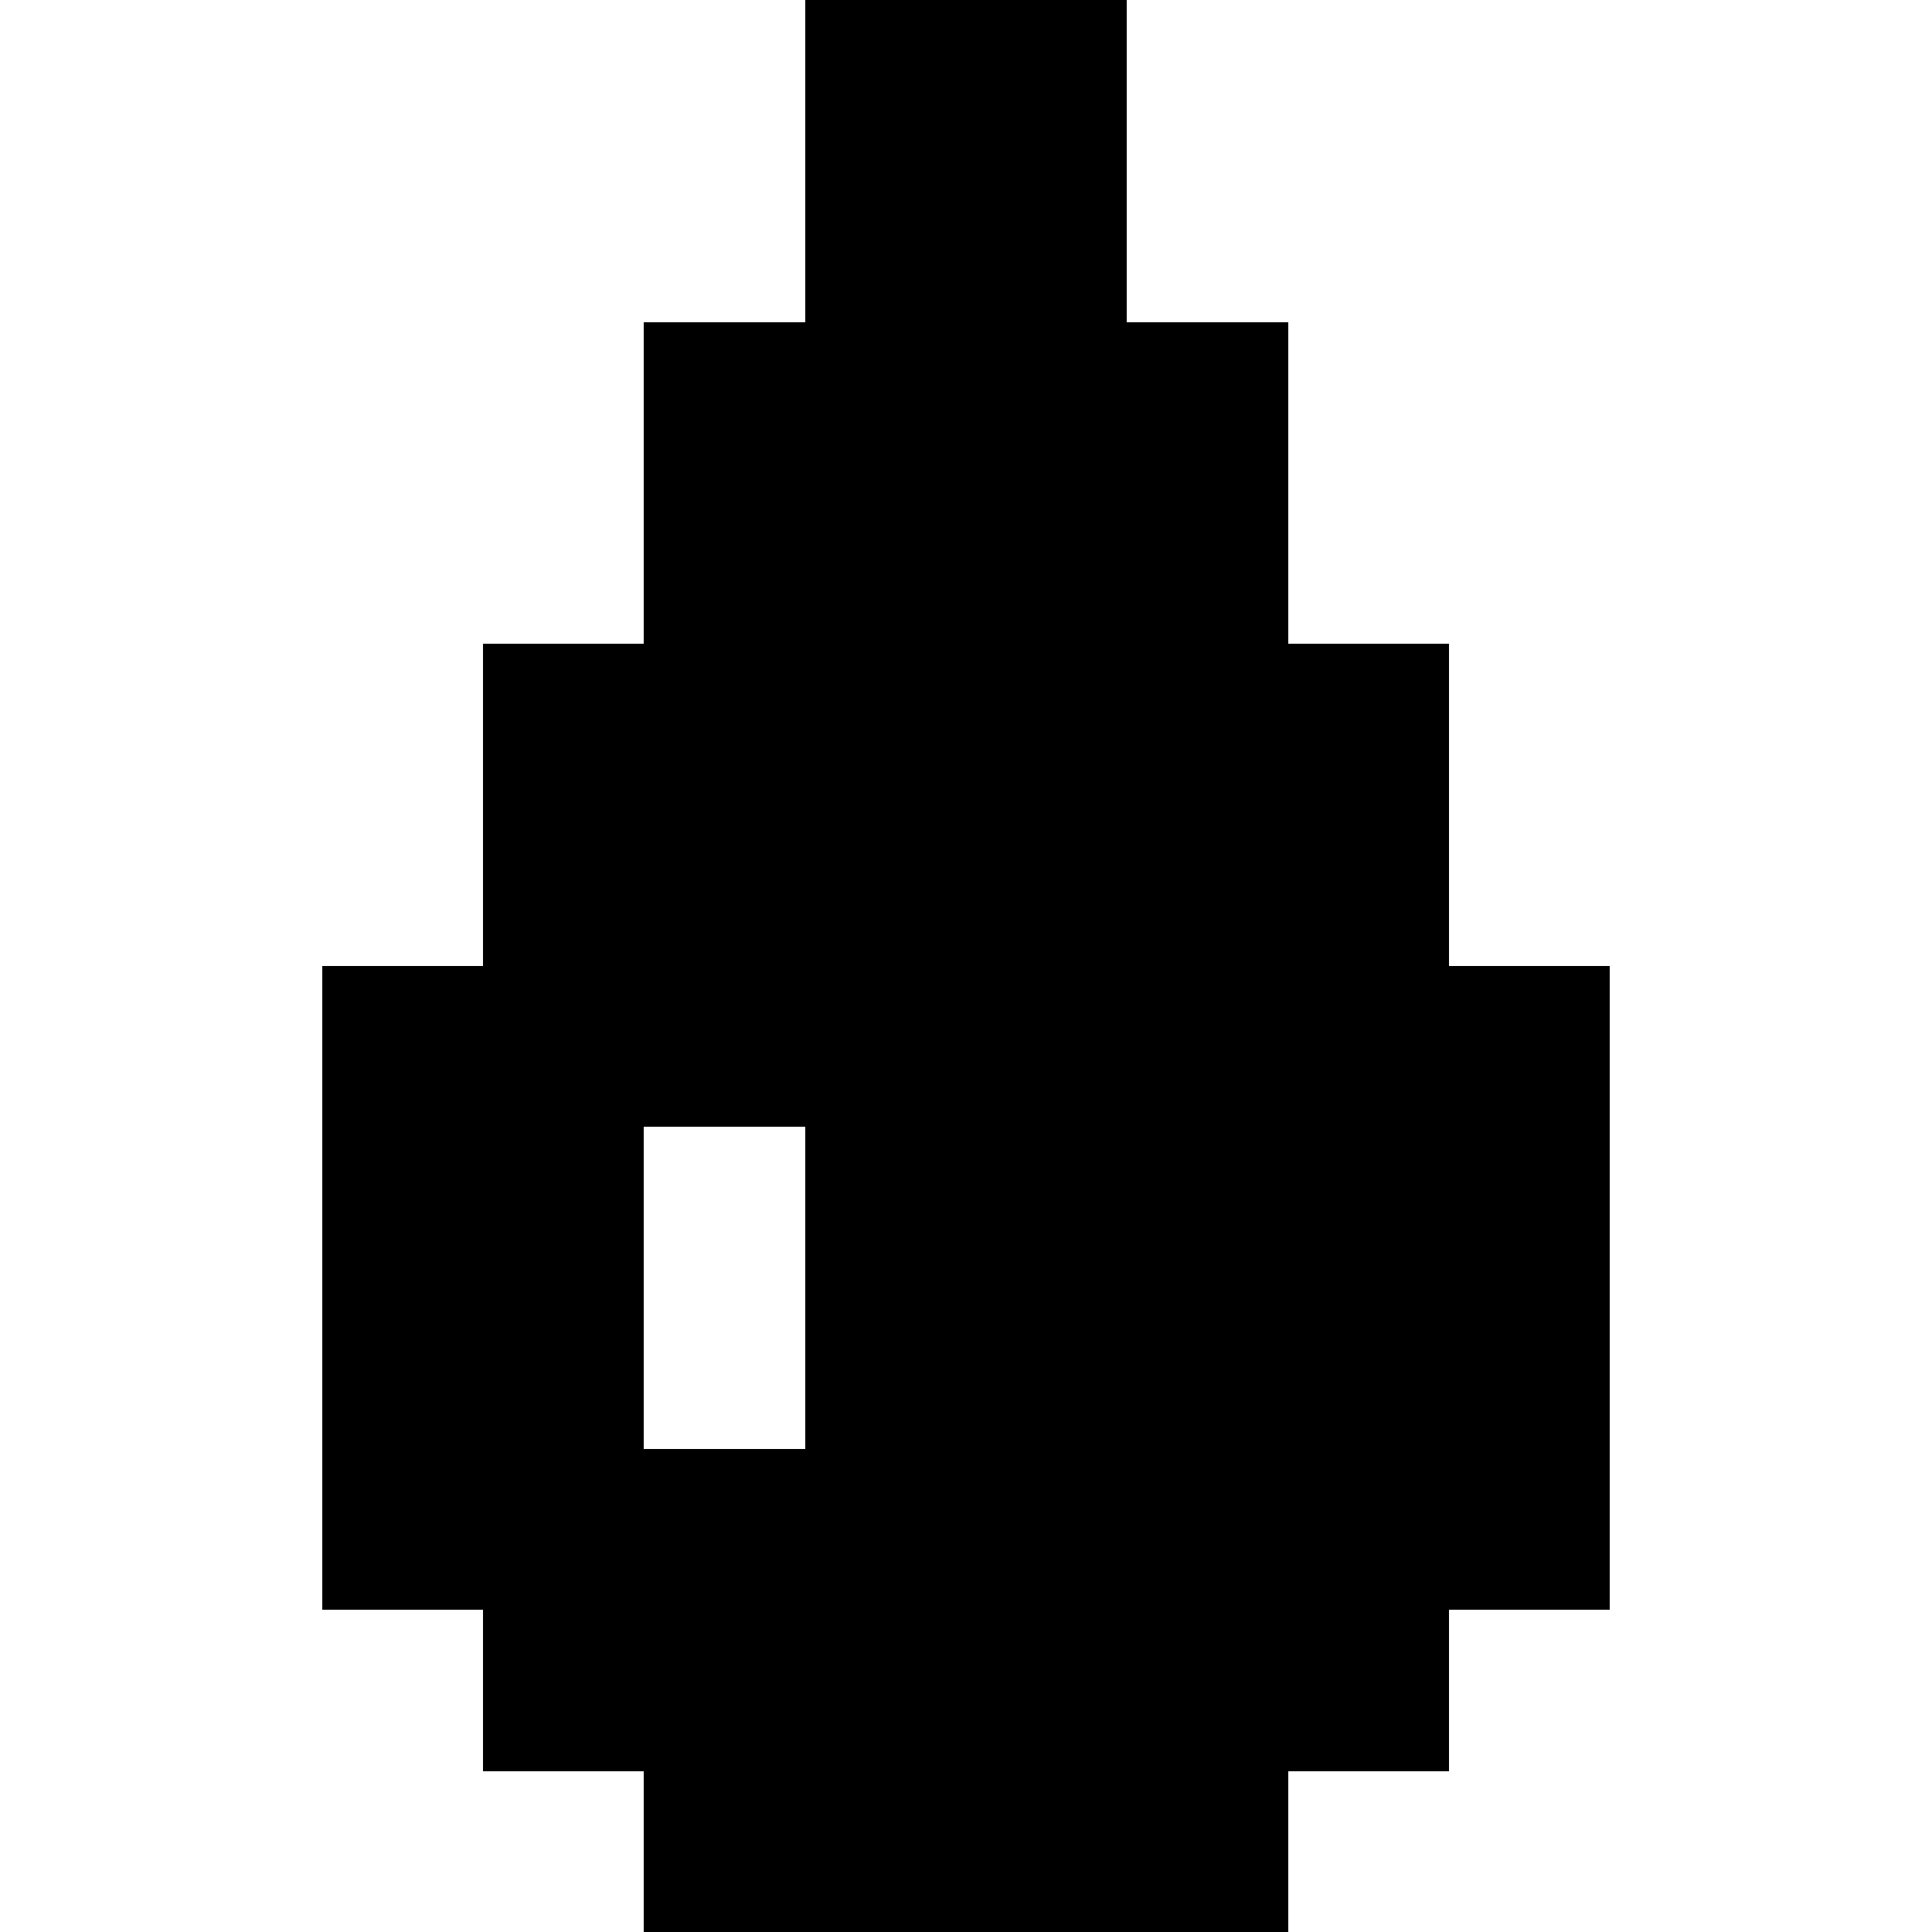
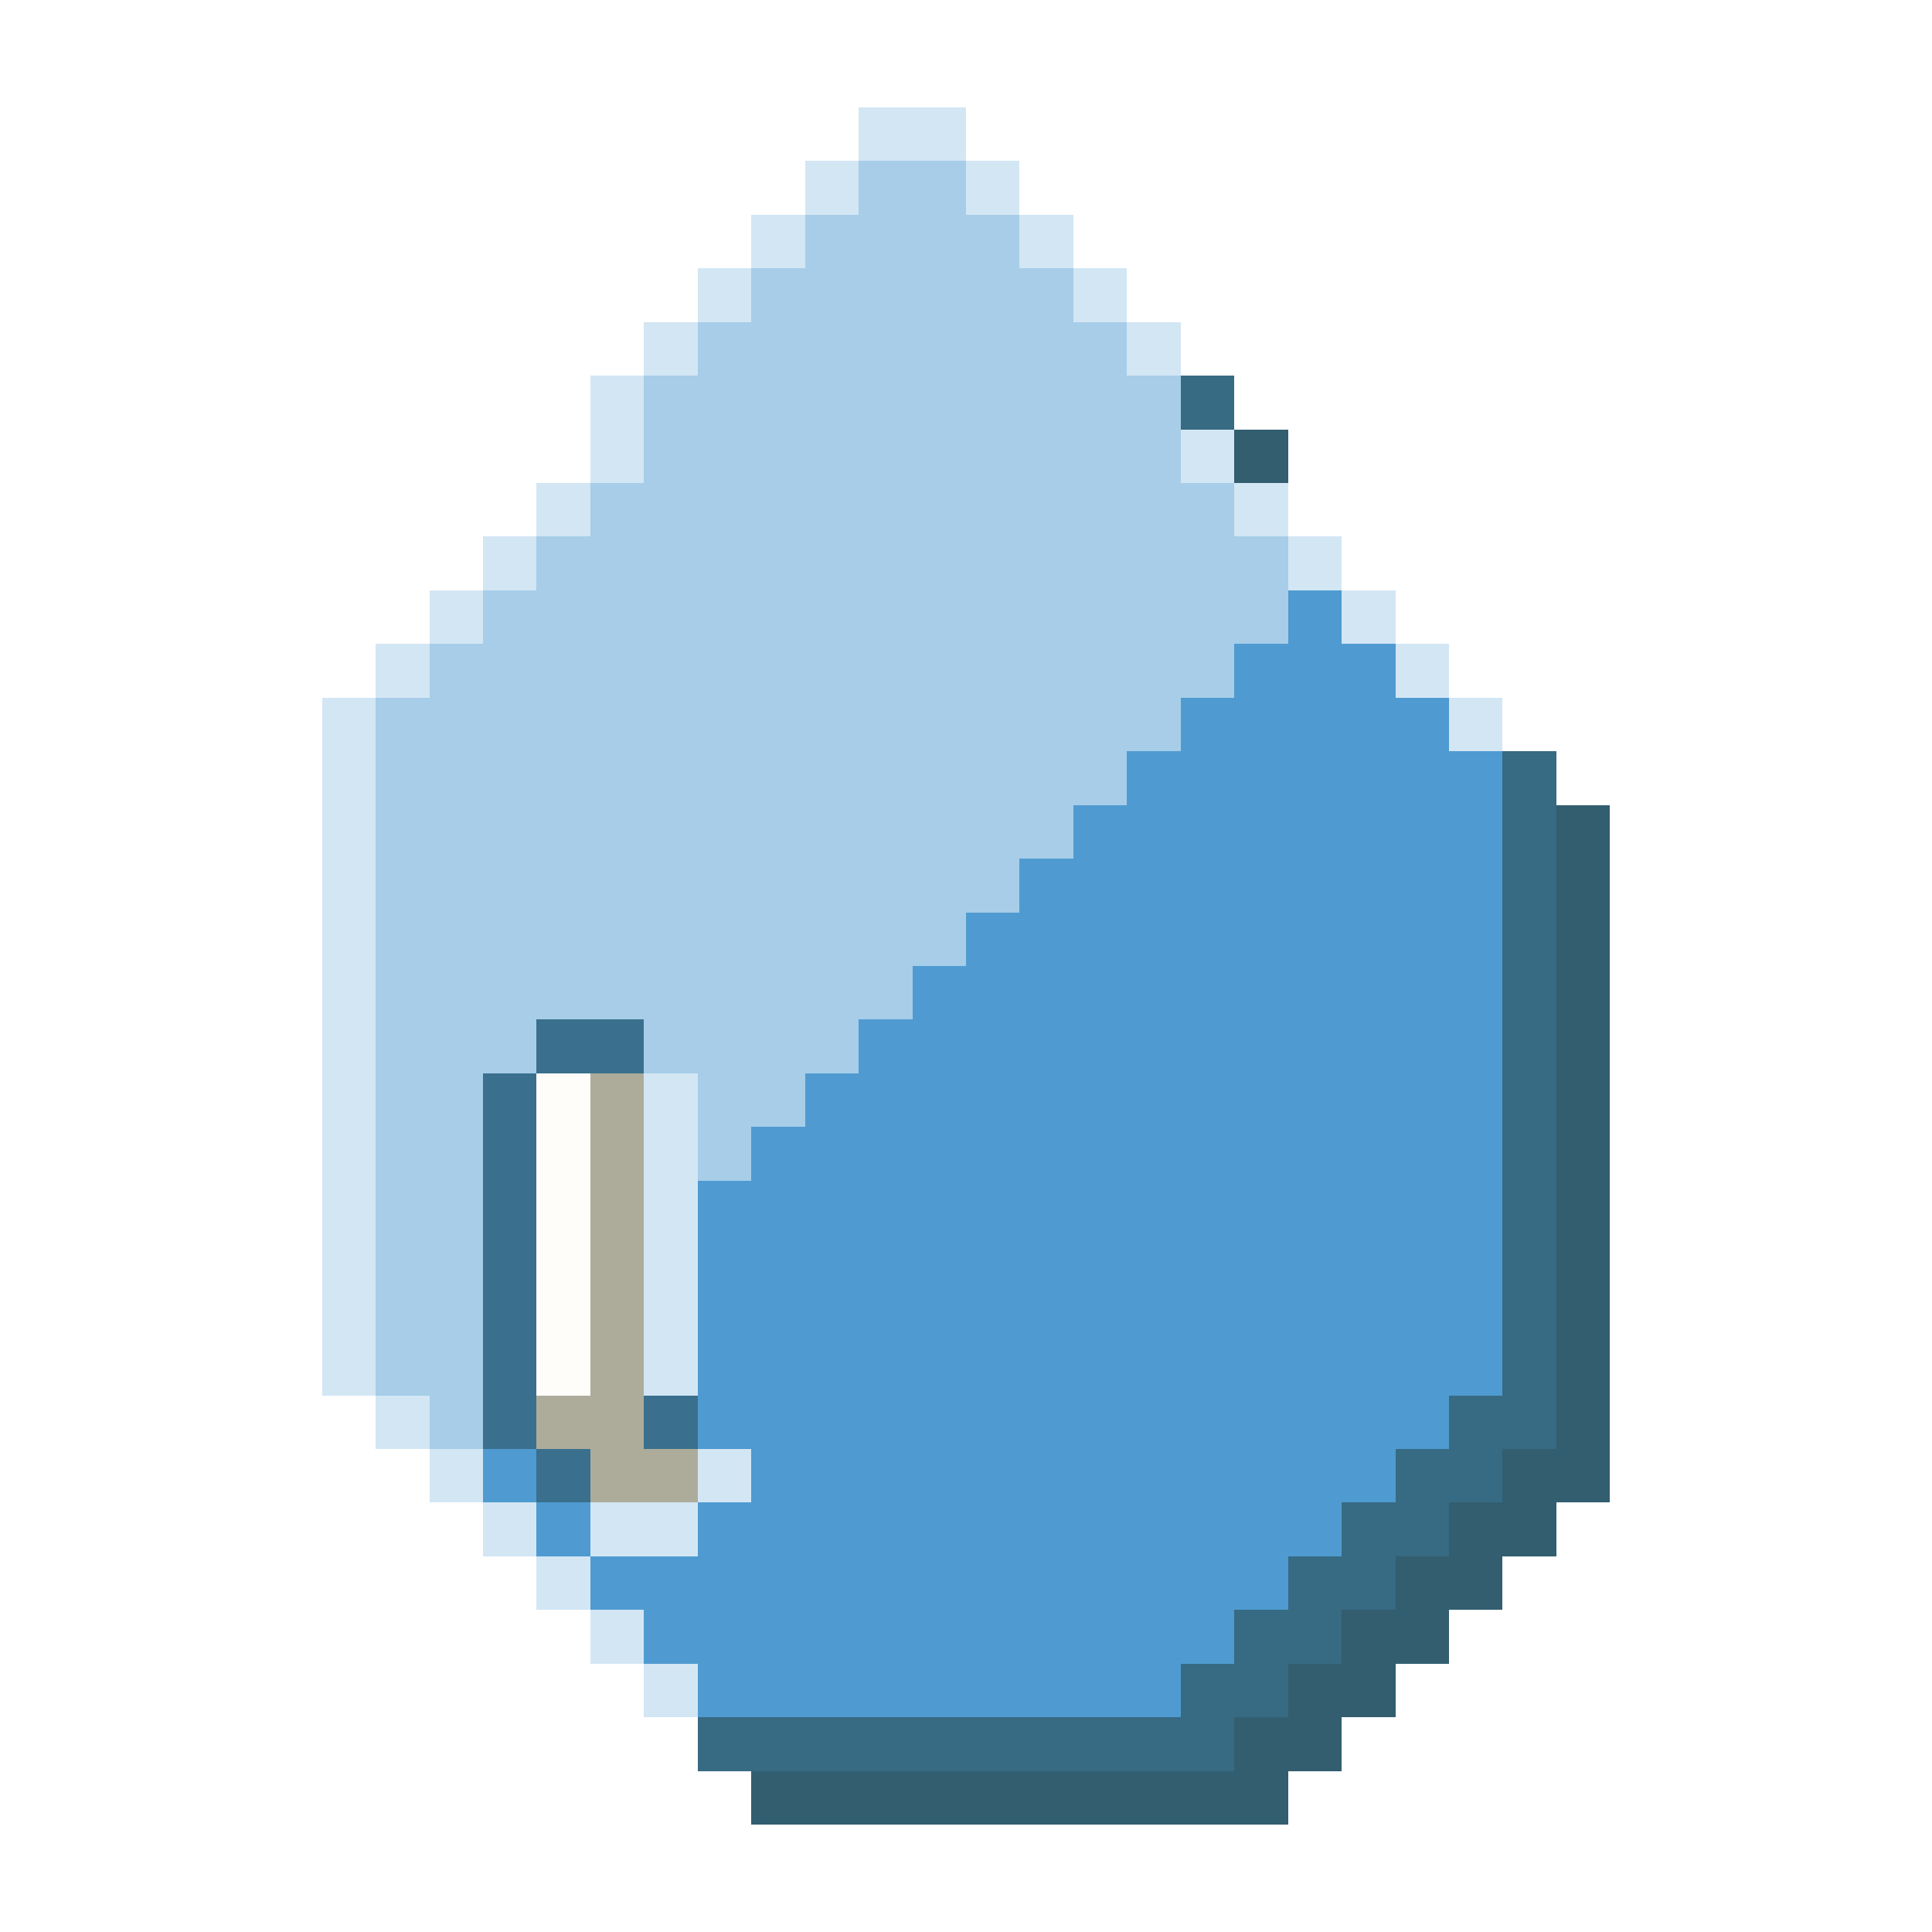
- <svg xmlns="http://www.w3.org/2000/svg" viewBox="0 0 12 12" shape-rendering="crispEdges">
-   <path d="M5 0h2v1h-2zM5 1h2v1h-2zM4 2h4v1h-4zM4 3h4v1h-4zM3 4h6v1h-6zM3 5h6v1h-6zM2 6h8v1h-8zM2 7h2v1h-2zM5 7h5v1h-5zM2 8h2v1h-2zM5 8h5v1h-5zM2 9h8v1h-8zM3 10h6v1h-6zM4 11h4v1h-4z" fill="#000" />
+ <svg xmlns="http://www.w3.org/2000/svg" viewBox="0 0 36 36" shape-rendering="crispEdges">
+   <path d="M23 8h1v1h-1zM29 15h1v1h-1zM29 16h1v1h-1zM29 17h1v1h-1zM29 18h1v1h-1zM29 19h1v1h-1zM29 20h1v1h-1zM29 21h1v1h-1zM29 22h1v1h-1zM29 23h1v1h-1zM29 24h1v1h-1zM29 25h1v1h-1zM29 26h1v1h-1zM28 27h2v1h-2zM27 28h2v1h-2zM26 29h2v1h-2zM25 30h2v1h-2zM24 31h2v1h-2zM23 32h2v1h-2zM14 33h10v1h-10z" fill="#325E70" />
+   <path d="M22 7h1v1h-1zM28 14h1v1h-1zM28 15h1v1h-1zM28 16h1v1h-1zM28 17h1v1h-1zM28 18h1v1h-1zM28 19h1v1h-1zM28 20h1v1h-1zM28 21h1v1h-1zM28 22h1v1h-1zM28 23h1v1h-1zM28 24h1v1h-1zM28 25h1v1h-1zM27 26h2v1h-2zM26 27h2v1h-2zM25 28h2v1h-2zM24 29h2v1h-2zM23 30h2v1h-2zM22 31h2v1h-2zM13 32h10v1h-10z" fill="#376A83" />
+   <path d="M10 19h2v1h-2zM9 20h1v1h-1zM9 21h1v1h-1zM9 22h1v1h-1zM9 23h1v1h-1zM9 24h1v1h-1zM9 25h1v1h-1zM9 26h1v1h-1zM12 26h1v1h-1zM10 27h1v1h-1z" fill="#3A708D" />
+   <path d="M24 11h1v1h-1zM23 12h3v1h-3zM22 13h5v1h-5zM21 14h7v1h-7zM20 15h8v1h-8zM19 16h9v1h-9zM18 17h10v1h-10zM17 18h11v1h-11zM16 19h12v1h-12zM15 20h13v1h-13zM14 21h14v1h-14zM13 22h15v1h-15zM13 23h15v1h-15zM13 24h15v1h-15zM13 25h15v1h-15zM13 26h14v1h-14zM9 27h1v1h-1zM14 27h12v1h-12zM10 28h1v1h-1zM13 28h12v1h-12zM11 29h13v1h-13zM12 30h11v1h-11zM13 31h9v1h-9z" fill="#4F9BD1" />
+   <path d="M16 3h2v1h-2zM15 4h4v1h-4zM14 5h6v1h-6zM13 6h8v1h-8zM12 7h10v1h-10zM12 8h10v1h-10zM11 9h12v1h-12zM10 10h14v1h-14zM9 11h15v1h-15zM8 12h15v1h-15zM7 13h15v1h-15zM7 14h14v1h-14zM7 15h13v1h-13zM7 16h12v1h-12zM7 17h11v1h-11zM7 18h10v1h-10zM7 19h3v1h-3zM12 19h4v1h-4zM7 20h2v1h-2zM13 20h2v1h-2zM7 21h2v1h-2zM13 21h1v1h-1zM7 22h2v1h-2zM7 23h2v1h-2zM7 24h2v1h-2zM7 25h2v1h-2zM8 26h1v1h-1z" fill="#A7CDE8" />
+   <path d="M11 20h1v1h-1zM11 21h1v1h-1zM11 22h1v1h-1zM11 23h1v1h-1zM11 24h1v1h-1zM11 25h1v1h-1zM10 26h2v1h-2zM11 27h2v1h-2z" fill="#ADAC9B" />
+   <path d="M16 2h2v1h-2zM15 3h1v1h-1zM18 3h1v1h-1zM14 4h1v1h-1zM19 4h1v1h-1zM13 5h1v1h-1zM20 5h1v1h-1zM12 6h1v1h-1zM21 6h1v1h-1zM11 7h1v1h-1zM11 8h1v1h-1zM22 8h1v1h-1zM10 9h1v1h-1zM23 9h1v1h-1zM9 10h1v1h-1zM24 10h1v1h-1zM8 11h1v1h-1zM25 11h1v1h-1zM7 12h1v1h-1zM26 12h1v1h-1zM6 13h1v1h-1zM27 13h1v1h-1zM6 14h1v1h-1zM6 15h1v1h-1zM6 16h1v1h-1zM6 17h1v1h-1zM6 18h1v1h-1zM6 19h1v1h-1zM6 20h1v1h-1zM12 20h1v1h-1zM6 21h1v1h-1zM12 21h1v1h-1zM6 22h1v1h-1zM12 22h1v1h-1zM6 23h1v1h-1zM12 23h1v1h-1zM6 24h1v1h-1zM12 24h1v1h-1zM6 25h1v1h-1zM12 25h1v1h-1zM7 26h1v1h-1zM8 27h1v1h-1zM13 27h1v1h-1zM9 28h1v1h-1zM11 28h2v1h-2zM10 29h1v1h-1zM11 30h1v1h-1zM12 31h1v1h-1z" fill="#D3E6F4" />
+   <path d="M10 20h1v1h-1zM10 21h1v1h-1zM10 22h1v1h-1zM10 23h1v1h-1zM10 24h1v1h-1zM10 25h1v1h-1z" fill="#FFFDF9" />
</svg>
